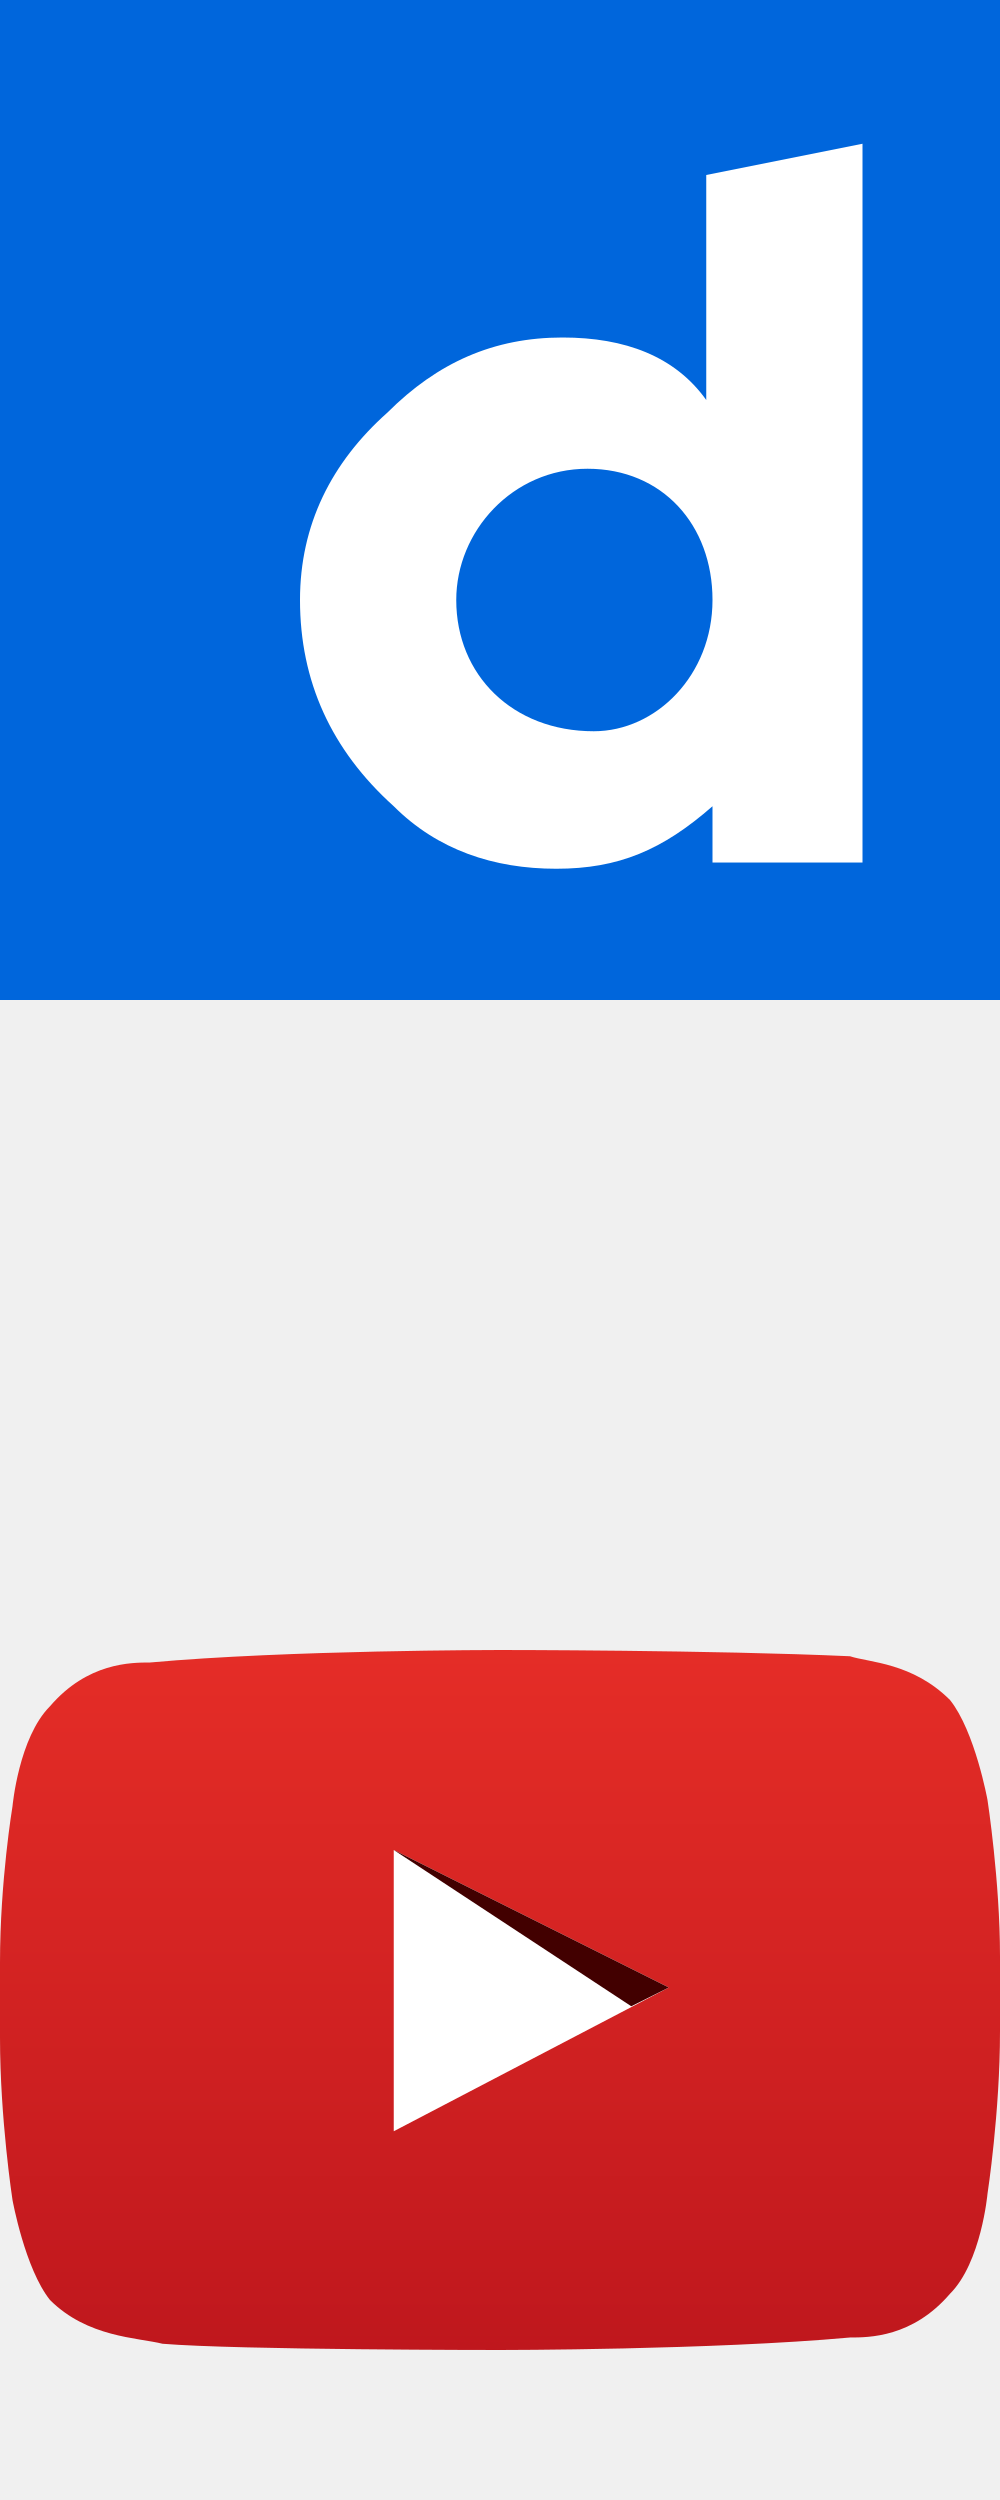
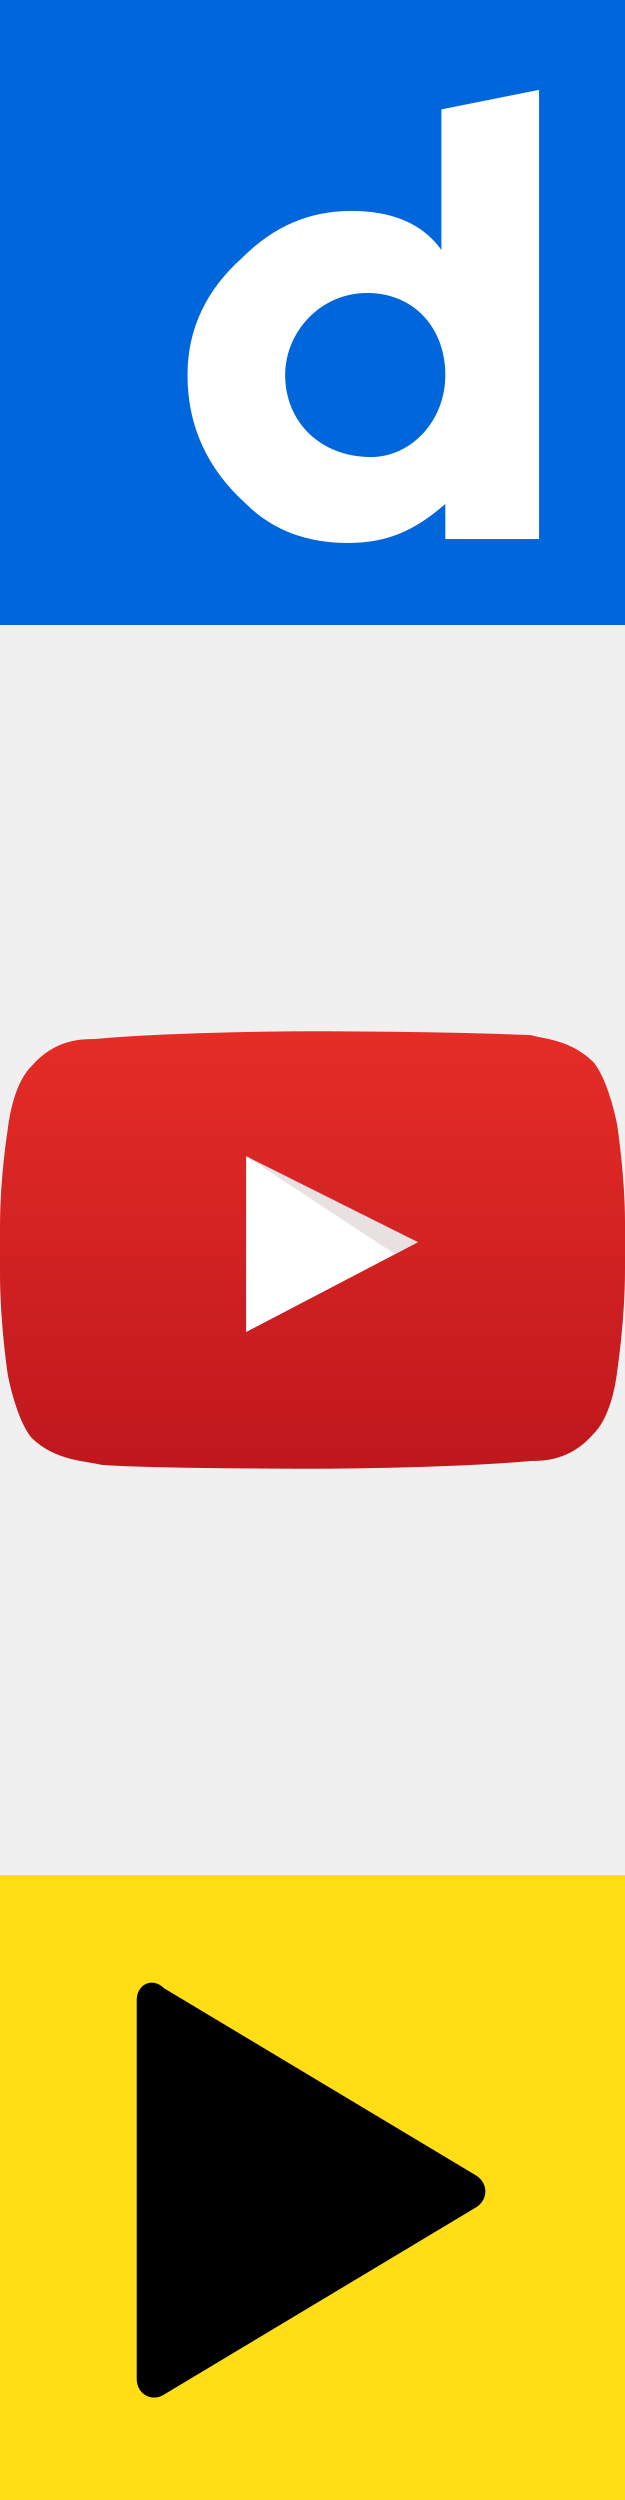
- <svg xmlns="http://www.w3.org/2000/svg" version="1.1" x="0px" y="0px" width="16px" height="40px">
-   <linearGradient id="G" gradientUnits="userSpaceOnUse" x1="8" y1="26.373" x2="8" y2="37.627">
-     <stop offset="0" style="stop-color:#E52D27" />
-     <stop offset="1" style="stop-color:#BF171D" />
+ <svg xmlns="http://www.w3.org/2000/svg" viewBox="0 0 16 64">
+   <path fill="#FFDE15" d="M0 48h16v16H0z" />
+   <path d="M3.5 51.2v9.7c0 .4.4.6.7.4l8-4.8c.3-.2.3-.6 0-.8l-8-4.8c-.3-.3-.7-.1-.7.3z" />
+   <linearGradient id="a" x1="8" x2="8" y1="26.373" y2="37.627" gradientUnits="userSpaceOnUse">
+     <stop offset="0" stop-color="#e52d27" />
+     <stop offset="1" stop-color="#bf171d" />
  </linearGradient>
-   <path d="M15.8,28.8c0,0-0.2-1.1-0.6-1.6c-0.6-0.6-1.3-0.6-1.6-0.7C11.4,26.4,8,26.4,8,26.4h0 c0,0-3.4,0-5.6,0.2c-0.3,0-1,0-1.6,0.7c-0.5,0.5-0.6,1.6-0.6,1.6S0,30.1,0,31.4v1.2c0,1.3,0.2,2.6,0.2,2.6s0.2,1.1,0.6,1.6 c0.6,0.6,1.4,0.6,1.8,0.7C3.8,37.6,8,37.6,8,37.6s3.4,0,5.6-0.2c0.3,0,1,0,1.6-0.7c0.5-0.5,0.6-1.6,0.6-1.6s0.2-1.3,0.2-2.6v-1.2 C16,30.1,15.8,28.8,15.8,28.8z" fill="url(#G)" />
-   <polygon points="6.3,34.1 10.7,31.8 6.3,29.6" fill="#FFF" />
-   <polygon style="opacity:#420000;fill:#420000" points="6.3,29.6 10.1,32.1 10.7,31.8" />
-   <rect width="16" height="16" fill="#0066DC" />
-   <path d="M13.8,2.3l-2.5,0.5v3.6C10.8,5.7,10,5.4,9,5.4c-1.1,0-2,0.4-2.8,1.2C5.3,7.4,4.8,8.4,4.8,9.6 c0,1.3,0.5,2.4,1.5,3.3c0.7,0.7,1.6,1,2.6,1c1,0,1.7-0.3,2.5-1v0.9h2.4V2.3z M9.5,11.7c-1.3,0-2.2-0.9-2.2-2.1 c0-1.1,0.9-2.1,2.1-2.1c1.2,0,2,0.9,2,2.1C11.4,10.8,10.5,11.7,9.5,11.7z" fill="#FFF" />
+   <path fill="url(#a)" d="M15.8 28.8s-.2-1.1-.6-1.6c-.6-.6-1.3-.6-1.6-.7-2.2-.1-5.6-.1-5.6-.1s-3.4 0-5.6.2c-.3 0-1 0-1.6.7-.5.5-.6 1.6-.6 1.6S0 30.1 0 31.4v1.2c0 1.3.2 2.6.2 2.6s.2 1.1.6 1.6c.6.6 1.4.6 1.8.7 1.2.1 5.4.1 5.4.1s3.4 0 5.6-.2c.3 0 1 0 1.6-.7.5-.5.6-1.6.6-1.6s.2-1.3.2-2.6v-1.2c0-1.2-.2-2.5-.2-2.5z" />
+   <path fill="#FFF" d="M6.3 34.1l4.4-2.3-4.4-2.2z" />
+   <path fill="#420000" fill-rule="evenodd" d="M6.3 29.6l3.8 2.5.6-.3z" clip-rule="evenodd" opacity=".12" />
+   <g>
+     <path fill="#0066DC" d="M0 0h16v16H0z" />
+     <path fill="#FFF" d="M13.8 2.3l-2.5.5v3.6c-.5-.7-1.3-1-2.3-1-1.1 0-2 .4-2.8 1.2-.9.8-1.4 1.8-1.4 3 0 1.3.5 2.4 1.5 3.3.7.7 1.6 1 2.6 1s1.7-.3 2.5-1v.9h2.4V2.3zm-4.3 9.4c-1.3 0-2.2-.9-2.2-2.1 0-1.1.9-2.1 2.1-2.1 1.2 0 2 .9 2 2.1 0 1.2-.9 2.1-1.9 2.1z" />
+   </g>
</svg>
